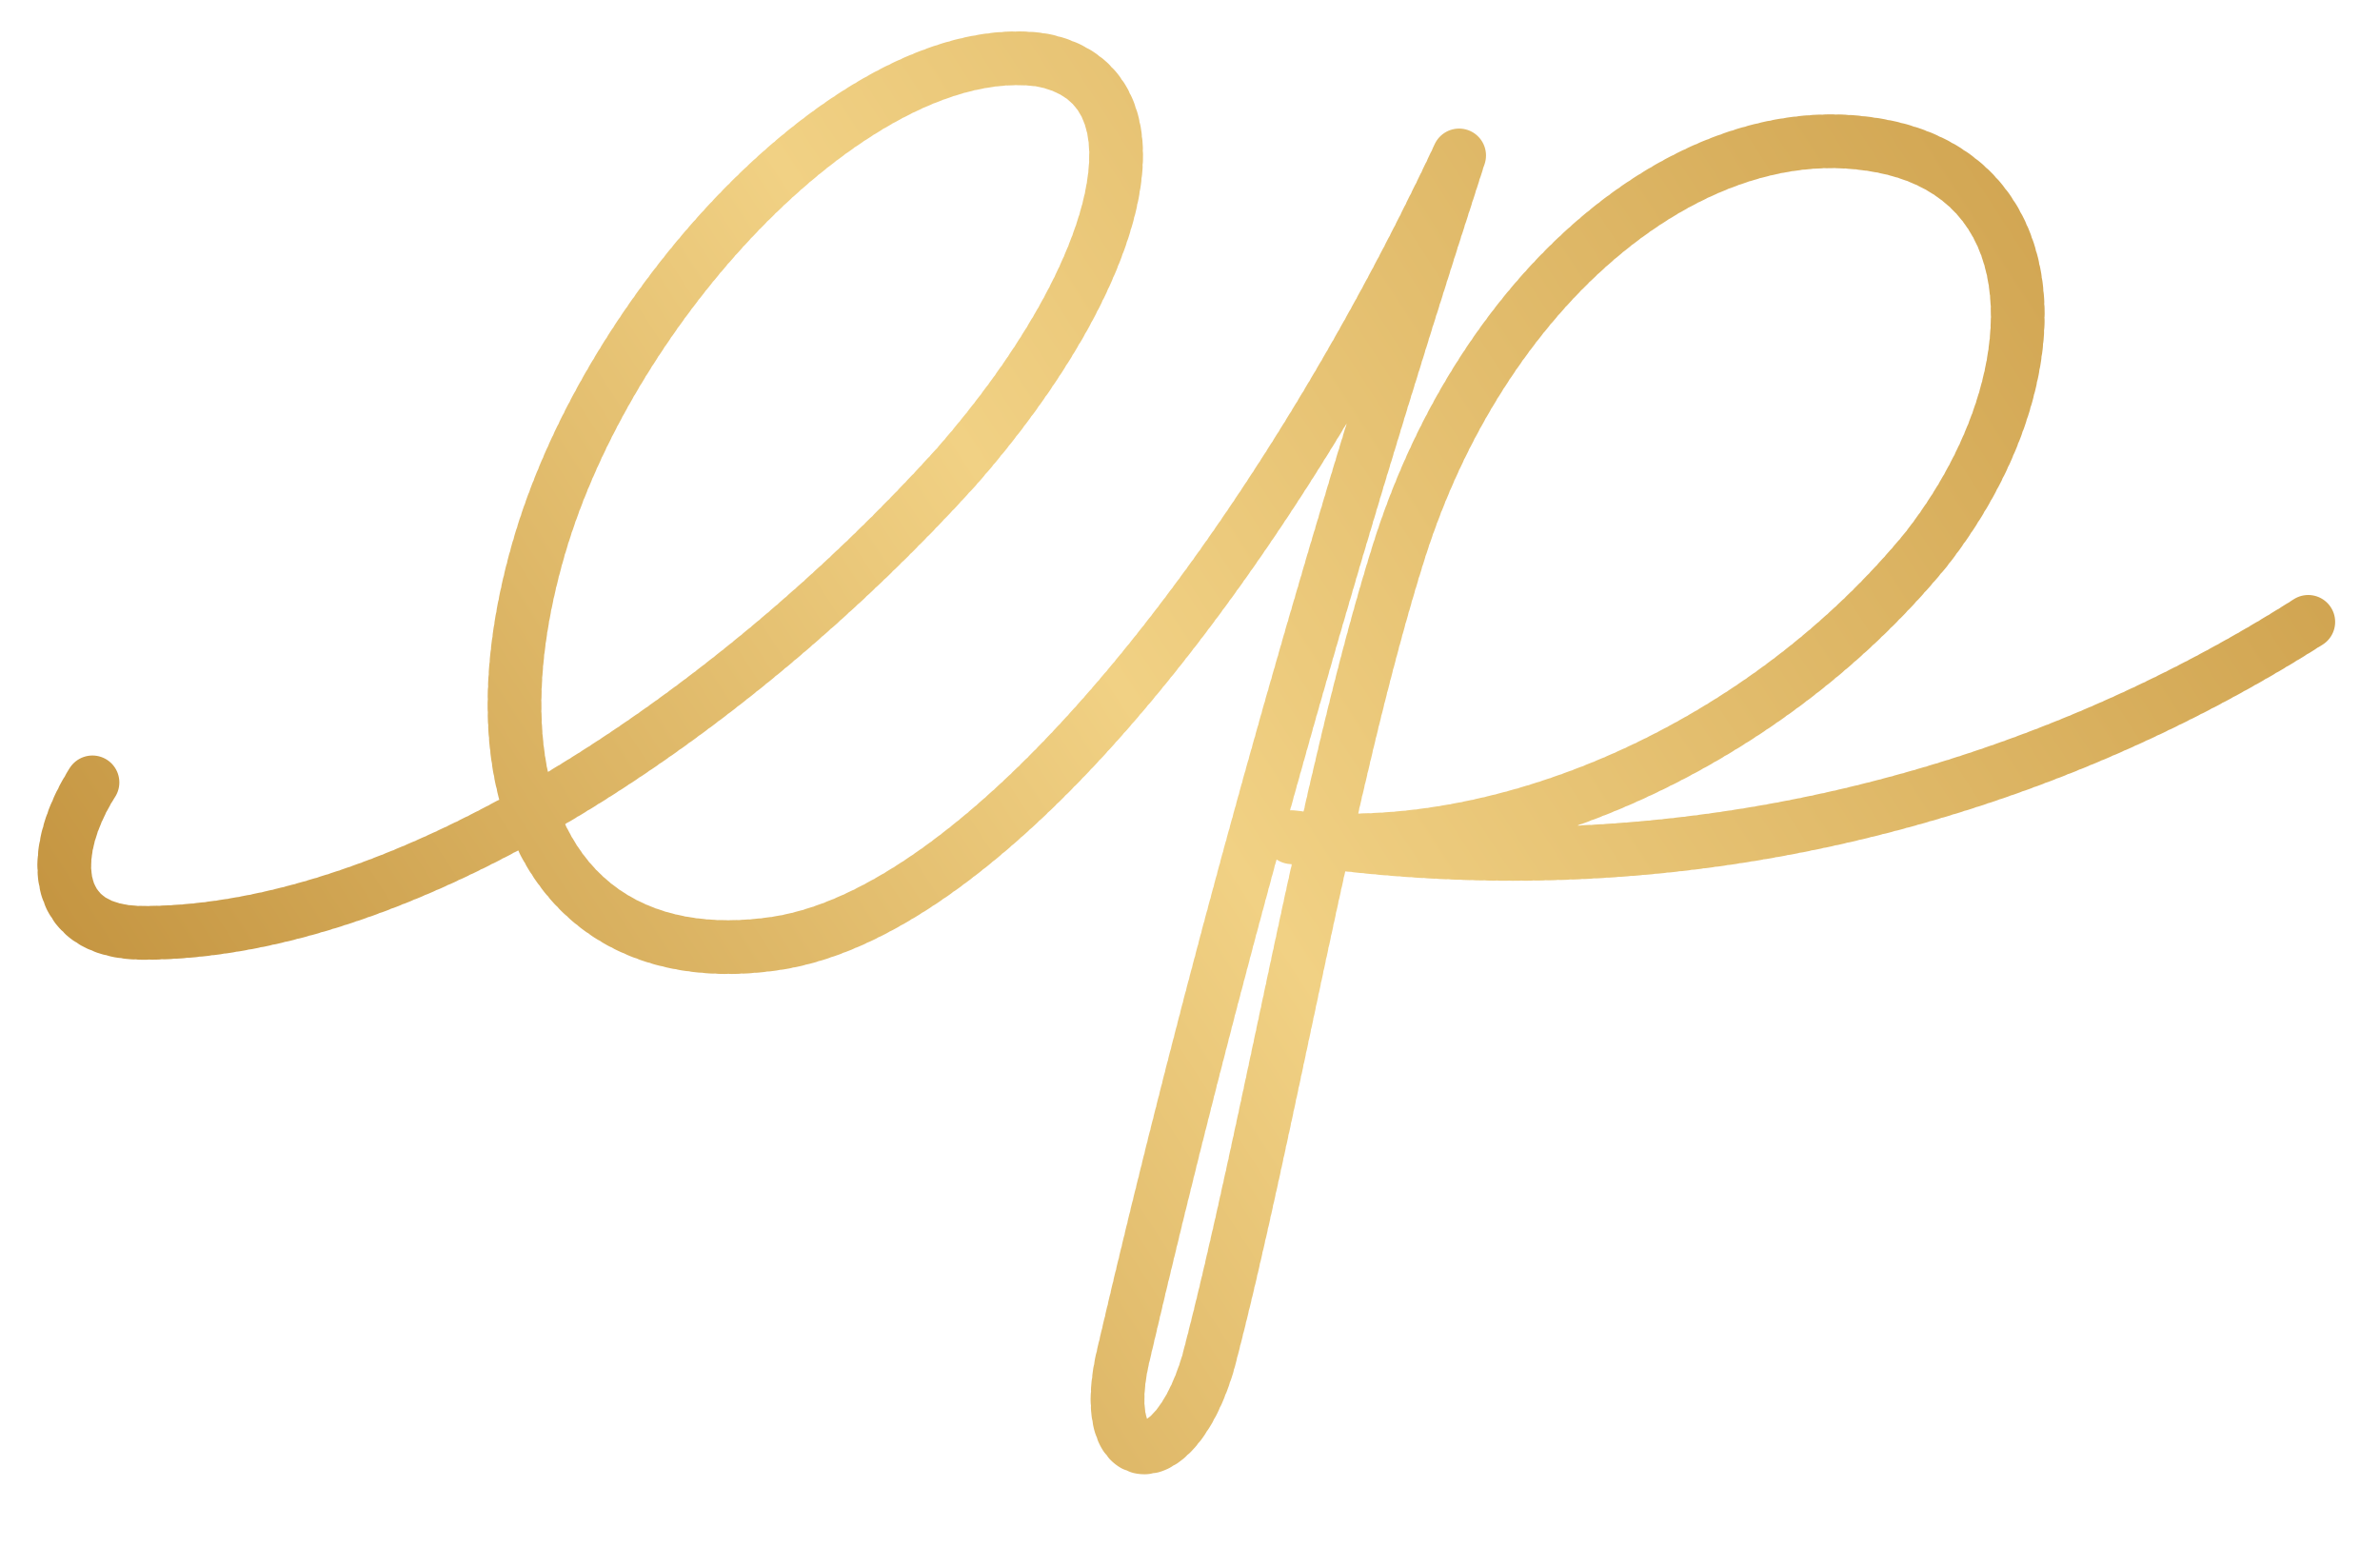
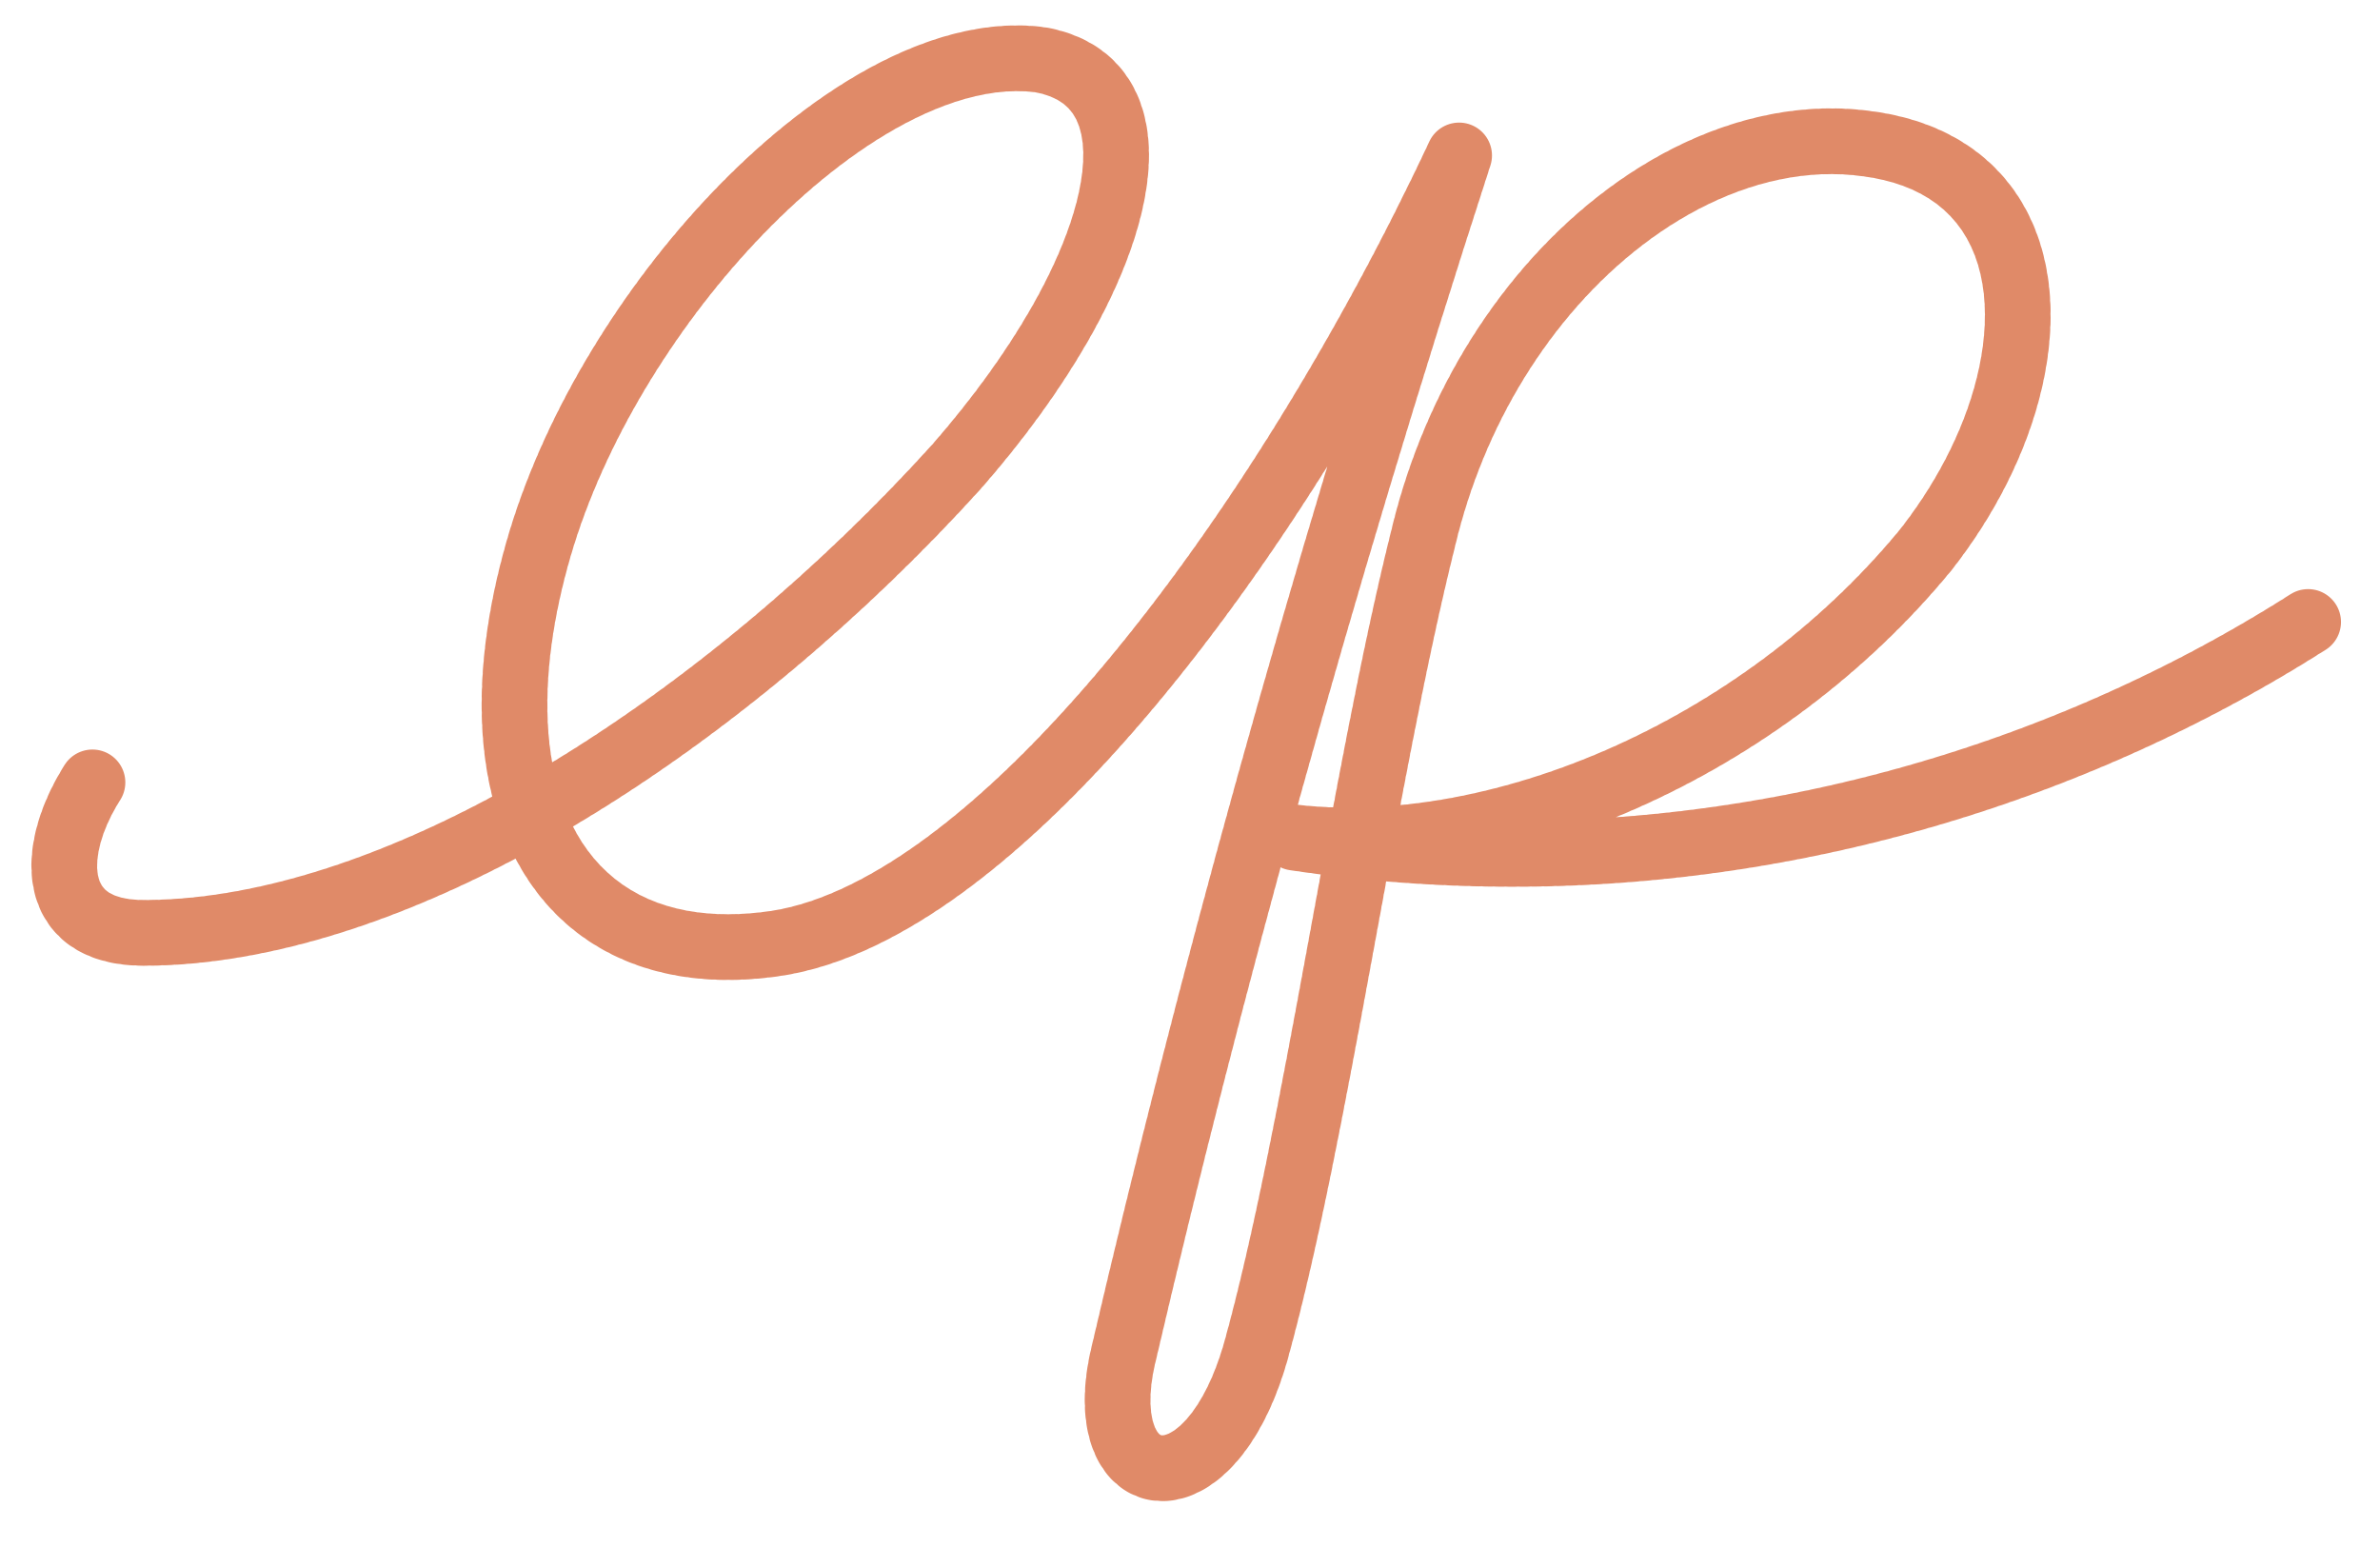
<svg xmlns="http://www.w3.org/2000/svg" viewBox="18 20 398 262" role="img" aria-label="EP">
-   <defs>
-     <linearGradient id="g" gradientUnits="userSpaceOnUse" x1="30" y1="270" x2="400" y2="30">
-       <stop offset="0" stop-color="#b8842e" />
-       <stop offset=".5" stop-color="#f1d184" />
-       <stop offset="1" stop-color="#c99a45" />
-     </linearGradient>
-   </defs>
  <style>
- path{fill:none;stroke:url(#g);stroke-width:9;stroke-linecap:round;stroke-linejoin:round;stroke-dasharray:1;stroke-dashoffset:1;animation:d 2.4s cubic-bezier(.45,.05,.3,1) .1s forwards}
+ path{fill:none;stroke:#e08a68;stroke-width:11;stroke-linecap:round;stroke-linejoin:round;stroke-dasharray:1;stroke-dashoffset:1;animation:d 2.4s cubic-bezier(.45,.05,.3,1) .1s forwards}
@keyframes d{to{stroke-dashoffset:0}}
@media (prefers-reduced-motion:reduce){path{animation:none;stroke-dashoffset:0}}
</style>
-   <path pathLength="1" d="M34 150C26 162 26 176 42 176C86 176 140 140 178 98C206 66 214 34 192 30C162 26 120 70 108 112C96 154 112 182 146 178C184 174 232 110 262 46C238 120 220 186 206 246C201 266 214 268 220 248C230 210 240 150 252 112C266 68 300 40 330 44C362 48 362 84 340 112C312 146 268 164 234 160C300 170 360 152 404 124" />
+   <path pathLength="1" d="M34 150C26 162 26 176 42 176C86 176 140 140 178 98C206 66 214 34 192 30C162 26 120 70 108 112C96 154 112 182 146 178C184 174 232 110 262 46C238 120 220 186 206 246C200 270 220 274 228 246C238 210 246 150 256 110C266 68 300 40 330 44C362 48 362 84 340 112C312 146 268 164 234 160C300 170 360 152 404 124" />
</svg>
